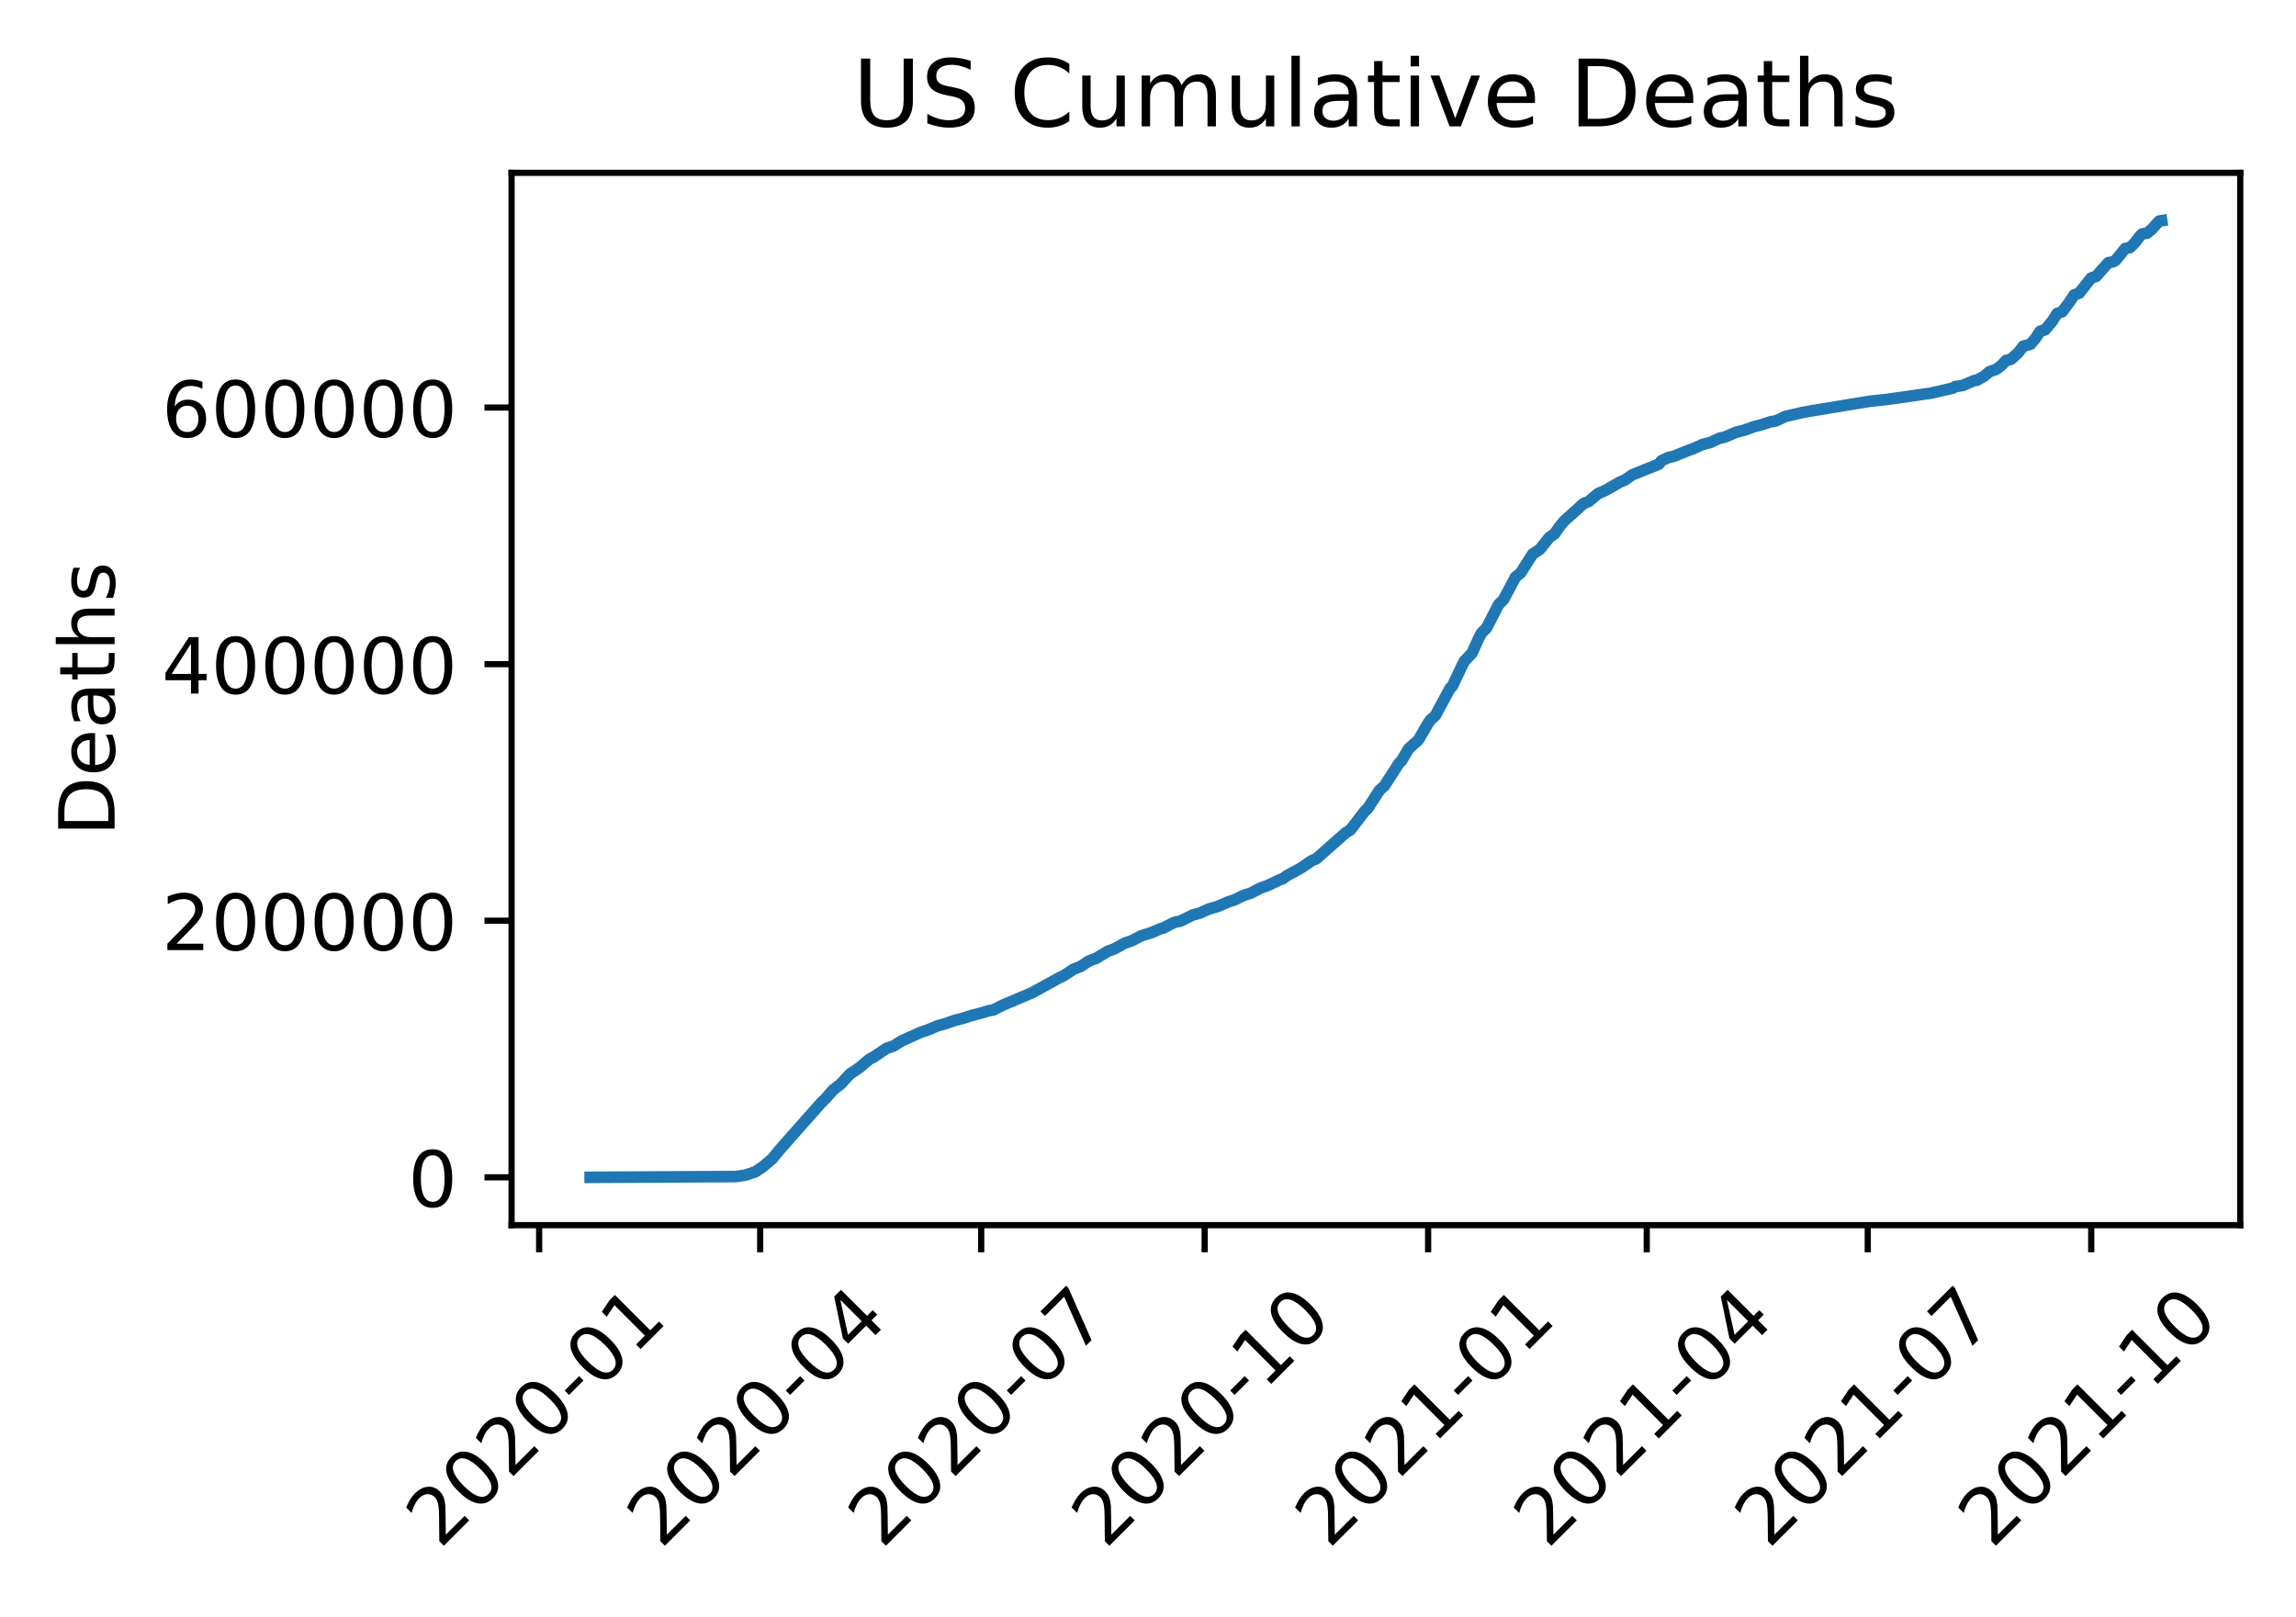
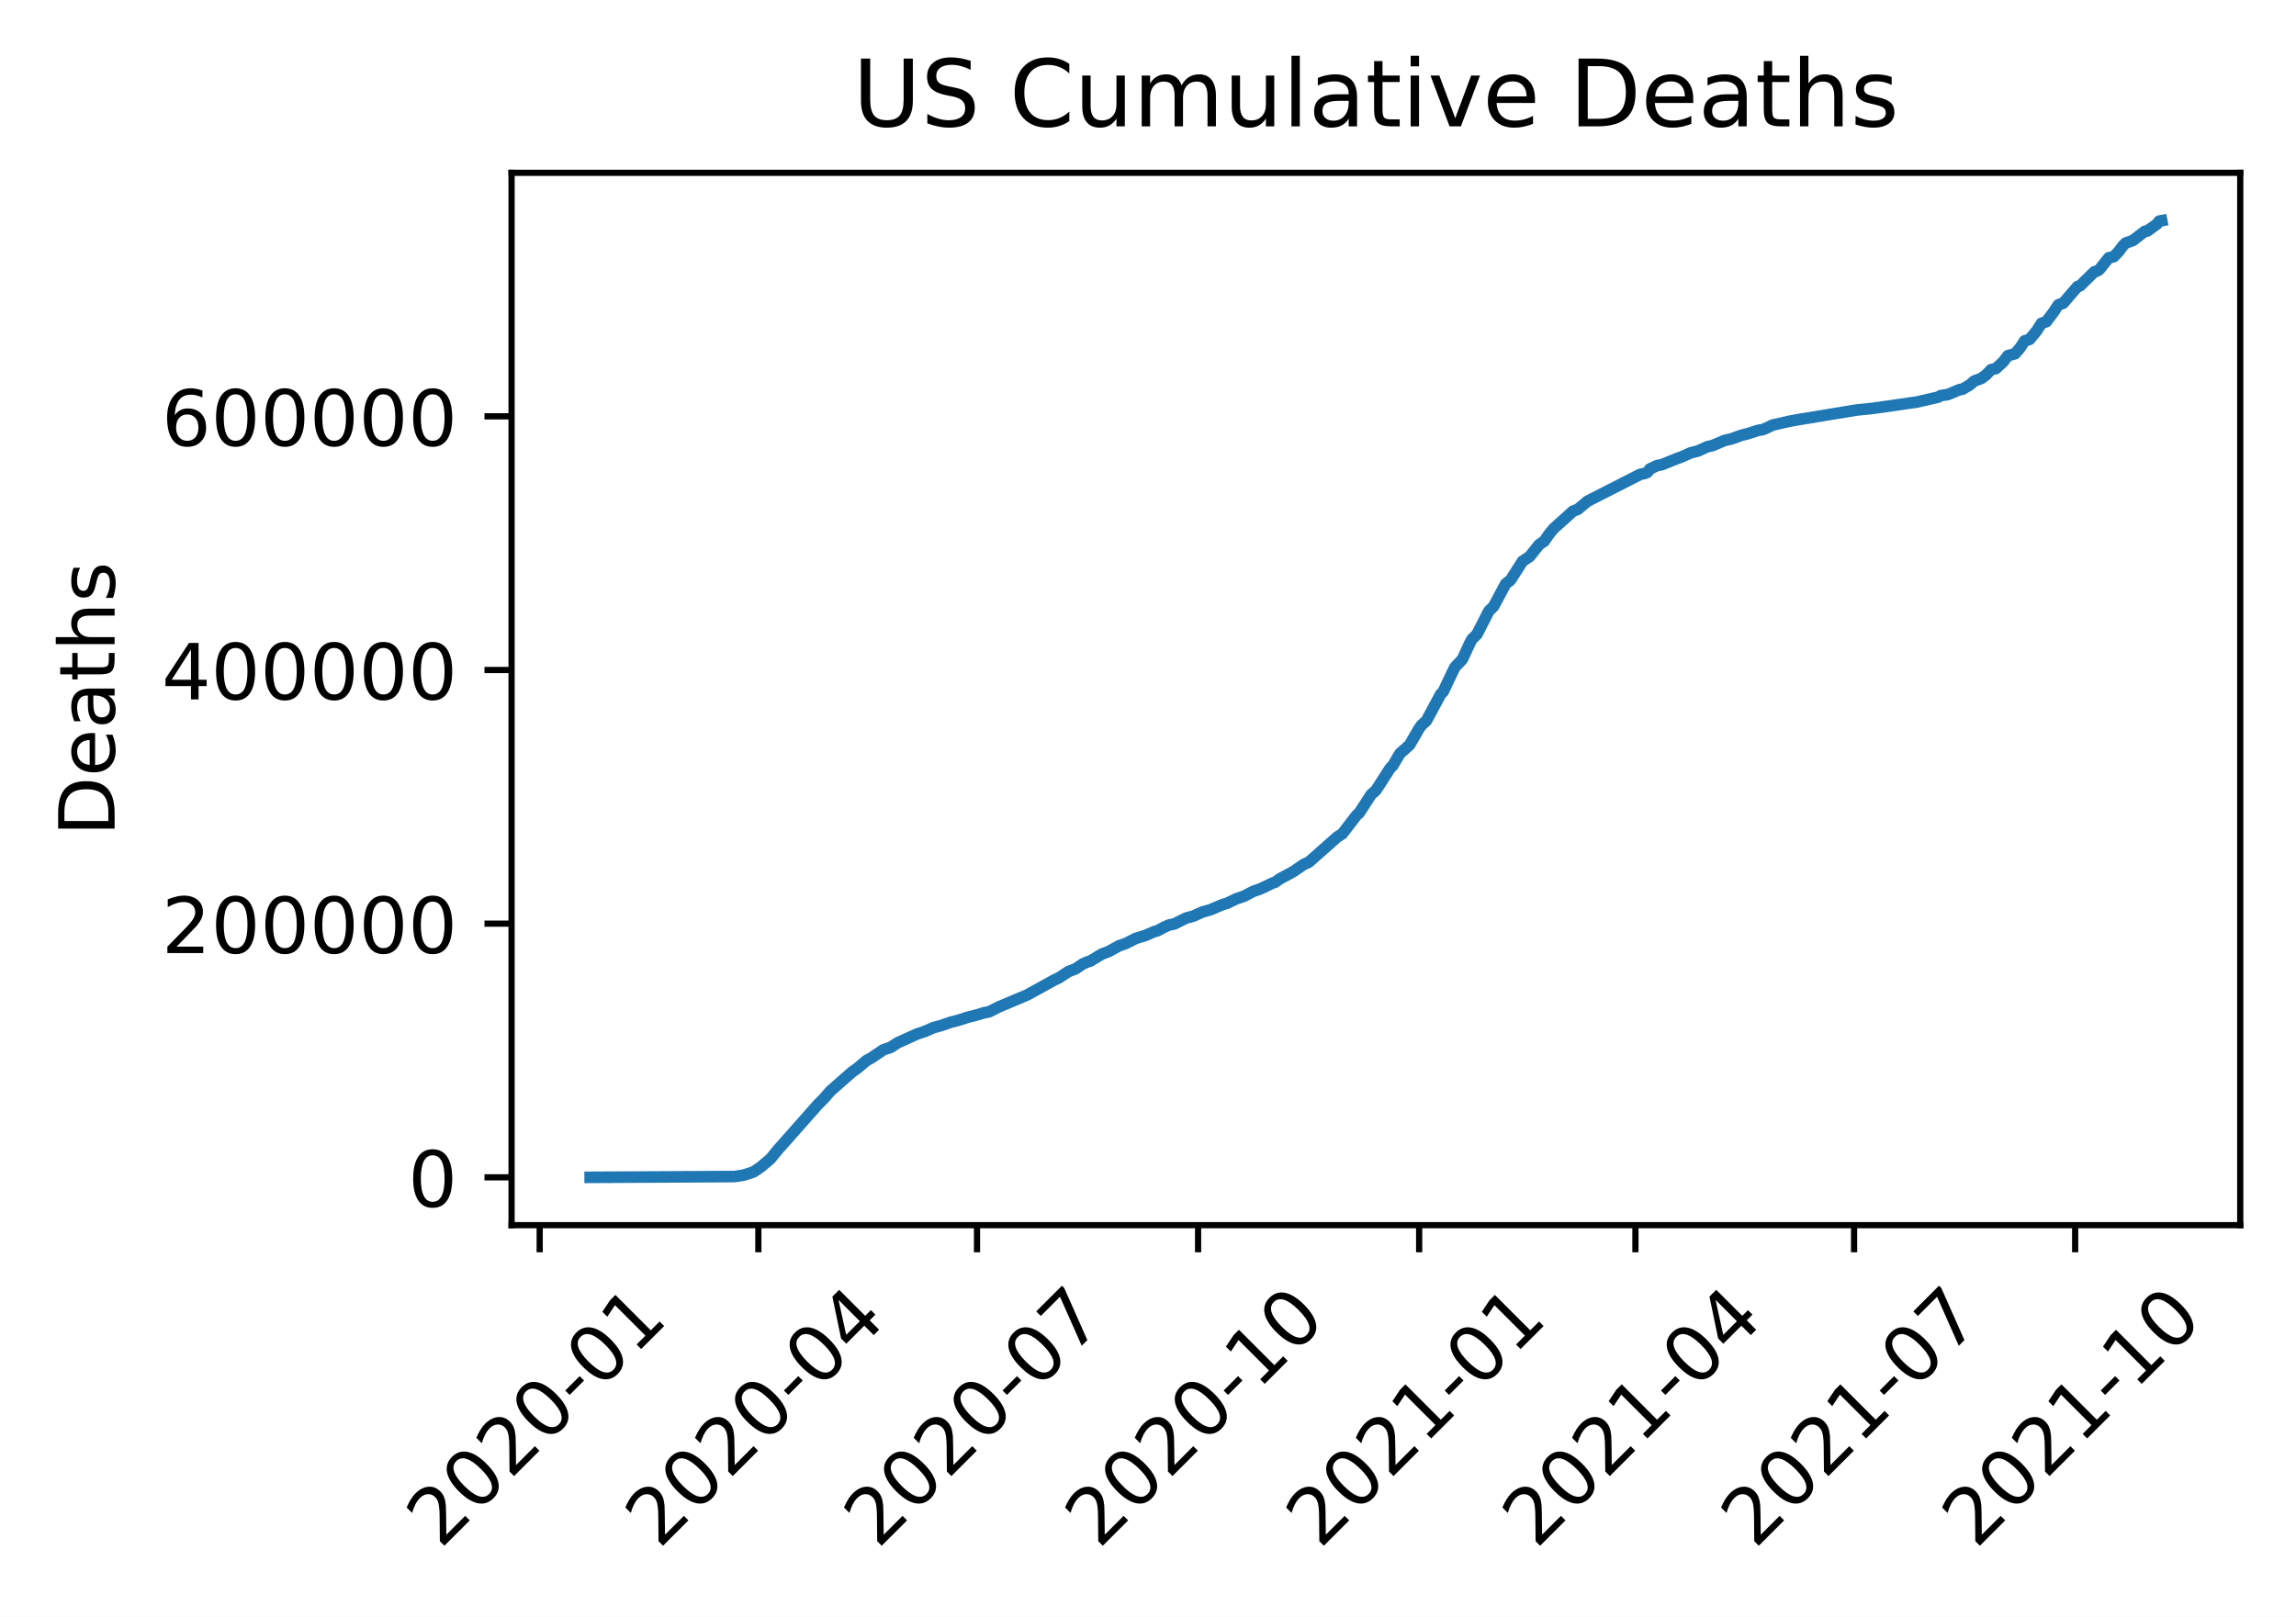
<svg xmlns="http://www.w3.org/2000/svg" xmlns:xlink="http://www.w3.org/1999/xlink" height="208.807pt" version="1.1" viewBox="0 0 296.453 208.807" width="296.453pt">
  <defs>
    <style type="text/css">
*{stroke-linecap:butt;stroke-linejoin:round;}
  </style>
  </defs>
  <g id="figure_1">
    <g id="patch_1">
      <path d="M 0 208.807  L 296.453 208.807  L 296.453 0  L 0 0  z " style="fill:#ffffff;" />
    </g>
    <g id="axes_1">
      <g id="patch_2">
        <path d="M 66.053 158.218  L 289.253 158.218  L 289.253 22.318  L 66.053 22.318  z " style="fill:#ffffff;" />
      </g>
      <g id="matplotlib.axis_1">
        <g id="xtick_1">
          <g id="line2d_1">
            <defs>
-               <path d="M 0 0  L 0 3.5  " id="m2a450b445e" style="stroke:#000000;stroke-width:0.8;" />
-             </defs>
-             <g>
-               <use style="stroke:#000000;stroke-width:0.8;" x="69.613" xlink:href="#m2a450b445e" y="158.218" />
+               <path d="M 0 0  L 0 3.5  " id="mefd4cf3158" style="stroke:#000000;stroke-width:0.8;" />
+             </defs>
+             <g>
+               <use style="stroke:#000000;stroke-width:0.8;" x="69.683" xlink:href="#mefd4cf3158" y="158.218" />
            </g>
          </g>
          <g id="text_1">
            <defs>
              <path d="M 19.188 8.297  L 53.609 8.297  L 53.609 0  L 7.328 0  L 7.328 8.297  Q 12.938 14.109 22.625 23.891  Q 32.328 33.688 34.812 36.531  Q 39.547 41.844 41.422 45.531  Q 43.312 49.219 43.312 52.781  Q 43.312 58.594 39.234 62.25  Q 35.156 65.922 28.609 65.922  Q 23.969 65.922 18.812 64.312  Q 13.672 62.703 7.812 59.422  L 7.812 69.391  Q 13.766 71.781 18.938 73  Q 24.125 74.219 28.422 74.219  Q 39.75 74.219 46.484 68.547  Q 53.219 62.891 53.219 53.422  Q 53.219 48.922 51.531 44.891  Q 49.859 40.875 45.406 35.406  Q 44.188 33.984 37.641 27.219  Q 31.109 20.453 19.188 8.297  z " id="DejaVuSans-50" />
              <path d="M 31.781 66.406  Q 24.172 66.406 20.328 58.906  Q 16.5 51.422 16.5 36.375  Q 16.5 21.391 20.328 13.891  Q 24.172 6.391 31.781 6.391  Q 39.453 6.391 43.281 13.891  Q 47.125 21.391 47.125 36.375  Q 47.125 51.422 43.281 58.906  Q 39.453 66.406 31.781 66.406  z M 31.781 74.219  Q 44.047 74.219 50.516 64.516  Q 56.984 54.828 56.984 36.375  Q 56.984 17.969 50.516 8.266  Q 44.047 -1.422 31.781 -1.422  Q 19.531 -1.422 13.062 8.266  Q 6.594 17.969 6.594 36.375  Q 6.594 54.828 13.062 64.516  Q 19.531 74.219 31.781 74.219  z " id="DejaVuSans-48" />
              <path d="M 4.891 31.391  L 31.203 31.391  L 31.203 23.391  L 4.891 23.391  z " id="DejaVuSans-45" />
              <path d="M 12.406 8.297  L 28.516 8.297  L 28.516 63.922  L 10.984 60.406  L 10.984 69.391  L 28.422 72.906  L 38.281 72.906  L 38.281 8.297  L 54.391 8.297  L 54.391 0  L 12.406 0  z " id="DejaVuSans-49" />
            </defs>
-             <g transform="translate(56.79138 200.1359)rotate(-45)scale(0.1 -0.1)">
+             <g transform="translate(56.86187 200.1359)rotate(-45)scale(0.1 -0.1)">
              <use xlink:href="#DejaVuSans-50" />
              <use x="63.623" xlink:href="#DejaVuSans-48" />
              <use x="127.246" xlink:href="#DejaVuSans-50" />
              <use x="190.869" xlink:href="#DejaVuSans-48" />
              <use x="254.492" xlink:href="#DejaVuSans-45" />
              <use x="290.576" xlink:href="#DejaVuSans-48" />
              <use x="354.199" xlink:href="#DejaVuSans-49" />
            </g>
          </g>
        </g>
        <g id="xtick_2">
          <g id="line2d_2">
            <g>
-               <use style="stroke:#000000;stroke-width:0.8;" x="98.152" xlink:href="#m2a450b445e" y="158.218" />
+               <use style="stroke:#000000;stroke-width:0.8;" x="97.917" xlink:href="#mefd4cf3158" y="158.218" />
            </g>
          </g>
          <g id="text_2">
            <defs>
              <path d="M 37.797 64.312  L 12.891 25.391  L 37.797 25.391  z M 35.203 72.906  L 47.609 72.906  L 47.609 25.391  L 58.016 25.391  L 58.016 17.188  L 47.609 17.188  L 47.609 0  L 37.797 0  L 37.797 17.188  L 4.891 17.188  L 4.891 26.703  z " id="DejaVuSans-52" />
            </defs>
-             <g transform="translate(85.33037 200.1359)rotate(-45)scale(0.1 -0.1)">
+             <g transform="translate(85.0954 200.1359)rotate(-45)scale(0.1 -0.1)">
              <use xlink:href="#DejaVuSans-50" />
              <use x="63.623" xlink:href="#DejaVuSans-48" />
              <use x="127.246" xlink:href="#DejaVuSans-50" />
              <use x="190.869" xlink:href="#DejaVuSans-48" />
              <use x="254.492" xlink:href="#DejaVuSans-45" />
              <use x="290.576" xlink:href="#DejaVuSans-48" />
              <use x="354.199" xlink:href="#DejaVuSans-52" />
            </g>
          </g>
        </g>
        <g id="xtick_3">
          <g id="line2d_3">
            <g>
-               <use style="stroke:#000000;stroke-width:0.8;" x="126.691" xlink:href="#m2a450b445e" y="158.218" />
+               <use style="stroke:#000000;stroke-width:0.8;" x="126.15" xlink:href="#mefd4cf3158" y="158.218" />
            </g>
          </g>
          <g id="text_3">
            <defs>
              <path d="M 8.203 72.906  L 55.078 72.906  L 55.078 68.703  L 28.609 0  L 18.312 0  L 43.219 64.594  L 8.203 64.594  z " id="DejaVuSans-55" />
            </defs>
-             <g transform="translate(113.8694 200.1359)rotate(-45)scale(0.1 -0.1)">
+             <g transform="translate(113.3289 200.1359)rotate(-45)scale(0.1 -0.1)">
              <use xlink:href="#DejaVuSans-50" />
              <use x="63.623" xlink:href="#DejaVuSans-48" />
              <use x="127.246" xlink:href="#DejaVuSans-50" />
              <use x="190.869" xlink:href="#DejaVuSans-48" />
              <use x="254.492" xlink:href="#DejaVuSans-45" />
              <use x="290.576" xlink:href="#DejaVuSans-48" />
              <use x="354.199" xlink:href="#DejaVuSans-55" />
            </g>
          </g>
        </g>
        <g id="xtick_4">
          <g id="line2d_4">
            <g>
-               <use style="stroke:#000000;stroke-width:0.8;" x="155.543" xlink:href="#m2a450b445e" y="158.218" />
+               <use style="stroke:#000000;stroke-width:0.8;" x="154.694" xlink:href="#mefd4cf3158" y="158.218" />
            </g>
          </g>
          <g id="text_4">
-             <g transform="translate(142.722 200.1359)rotate(-45)scale(0.1 -0.1)">
+             <g transform="translate(141.8727 200.1359)rotate(-45)scale(0.1 -0.1)">
              <use xlink:href="#DejaVuSans-50" />
              <use x="63.623" xlink:href="#DejaVuSans-48" />
              <use x="127.246" xlink:href="#DejaVuSans-50" />
              <use x="190.869" xlink:href="#DejaVuSans-48" />
              <use x="254.492" xlink:href="#DejaVuSans-45" />
              <use x="290.576" xlink:href="#DejaVuSans-49" />
              <use x="354.199" xlink:href="#DejaVuSans-48" />
            </g>
          </g>
        </g>
        <g id="xtick_5">
          <g id="line2d_5">
            <g>
-               <use style="stroke:#000000;stroke-width:0.8;" x="184.396" xlink:href="#m2a450b445e" y="158.218" />
+               <use style="stroke:#000000;stroke-width:0.8;" x="183.238" xlink:href="#mefd4cf3158" y="158.218" />
            </g>
          </g>
          <g id="text_5">
-             <g transform="translate(171.5746 200.1359)rotate(-45)scale(0.1 -0.1)">
+             <g transform="translate(170.4165 200.1359)rotate(-45)scale(0.1 -0.1)">
              <use xlink:href="#DejaVuSans-50" />
              <use x="63.623" xlink:href="#DejaVuSans-48" />
              <use x="127.246" xlink:href="#DejaVuSans-50" />
              <use x="190.869" xlink:href="#DejaVuSans-49" />
              <use x="254.492" xlink:href="#DejaVuSans-45" />
              <use x="290.576" xlink:href="#DejaVuSans-48" />
              <use x="354.199" xlink:href="#DejaVuSans-49" />
            </g>
          </g>
        </g>
        <g id="xtick_6">
          <g id="line2d_6">
            <g>
-               <use style="stroke:#000000;stroke-width:0.8;" x="212.621" xlink:href="#m2a450b445e" y="158.218" />
+               <use style="stroke:#000000;stroke-width:0.8;" x="211.161" xlink:href="#mefd4cf3158" y="158.218" />
            </g>
          </g>
          <g id="text_6">
-             <g transform="translate(199.7999 200.1359)rotate(-45)scale(0.1 -0.1)">
+             <g transform="translate(198.3398 200.1359)rotate(-45)scale(0.1 -0.1)">
              <use xlink:href="#DejaVuSans-50" />
              <use x="63.623" xlink:href="#DejaVuSans-48" />
              <use x="127.246" xlink:href="#DejaVuSans-50" />
              <use x="190.869" xlink:href="#DejaVuSans-49" />
              <use x="254.492" xlink:href="#DejaVuSans-45" />
              <use x="290.576" xlink:href="#DejaVuSans-48" />
              <use x="354.199" xlink:href="#DejaVuSans-52" />
            </g>
          </g>
        </g>
        <g id="xtick_7">
          <g id="line2d_7">
            <g>
-               <use style="stroke:#000000;stroke-width:0.8;" x="241.16" xlink:href="#m2a450b445e" y="158.218" />
+               <use style="stroke:#000000;stroke-width:0.8;" x="239.395" xlink:href="#mefd4cf3158" y="158.218" />
            </g>
          </g>
          <g id="text_7">
-             <g transform="translate(228.3389 200.1359)rotate(-45)scale(0.1 -0.1)">
+             <g transform="translate(226.5733 200.1359)rotate(-45)scale(0.1 -0.1)">
              <use xlink:href="#DejaVuSans-50" />
              <use x="63.623" xlink:href="#DejaVuSans-48" />
              <use x="127.246" xlink:href="#DejaVuSans-50" />
              <use x="190.869" xlink:href="#DejaVuSans-49" />
              <use x="254.492" xlink:href="#DejaVuSans-45" />
              <use x="290.576" xlink:href="#DejaVuSans-48" />
              <use x="354.199" xlink:href="#DejaVuSans-55" />
            </g>
          </g>
        </g>
        <g id="xtick_8">
          <g id="line2d_8">
            <g>
-               <use style="stroke:#000000;stroke-width:0.8;" x="270.013" xlink:href="#m2a450b445e" y="158.218" />
+               <use style="stroke:#000000;stroke-width:0.8;" x="267.938" xlink:href="#mefd4cf3158" y="158.218" />
            </g>
          </g>
          <g id="text_8">
-             <g transform="translate(257.1915 200.1359)rotate(-45)scale(0.1 -0.1)">
+             <g transform="translate(255.1171 200.1359)rotate(-45)scale(0.1 -0.1)">
              <use xlink:href="#DejaVuSans-50" />
              <use x="63.623" xlink:href="#DejaVuSans-48" />
              <use x="127.246" xlink:href="#DejaVuSans-50" />
              <use x="190.869" xlink:href="#DejaVuSans-49" />
              <use x="254.492" xlink:href="#DejaVuSans-45" />
              <use x="290.576" xlink:href="#DejaVuSans-49" />
              <use x="354.199" xlink:href="#DejaVuSans-48" />
            </g>
          </g>
        </g>
      </g>
      <g id="matplotlib.axis_2">
        <g id="ytick_1">
          <g id="line2d_9">
            <defs>
-               <path d="M 0 0  L -3.5 0  " id="m8a3c05093d" style="stroke:#000000;stroke-width:0.8;" />
-             </defs>
-             <g>
-               <use style="stroke:#000000;stroke-width:0.8;" x="66.053" xlink:href="#m8a3c05093d" y="152.041" />
+               <path d="M 0 0  L -3.5 0  " id="m2ec1b84212" style="stroke:#000000;stroke-width:0.8;" />
+             </defs>
+             <g>
+               <use style="stroke:#000000;stroke-width:0.8;" x="66.053" xlink:href="#m2ec1b84212" y="152.041" />
            </g>
          </g>
          <g id="text_9">
            <g transform="translate(52.69062 155.8402)scale(0.1 -0.1)">
              <use xlink:href="#DejaVuSans-48" />
            </g>
          </g>
        </g>
        <g id="ytick_2">
          <g id="line2d_10">
            <g>
-               <use style="stroke:#000000;stroke-width:0.8;" x="66.053" xlink:href="#m8a3c05093d" y="118.904" />
+               <use style="stroke:#000000;stroke-width:0.8;" x="66.053" xlink:href="#m2ec1b84212" y="119.282" />
            </g>
          </g>
          <g id="text_10">
-             <g transform="translate(20.87813 122.7033)scale(0.1 -0.1)">
+             <g transform="translate(20.87813 123.0816)scale(0.1 -0.1)">
              <use xlink:href="#DejaVuSans-50" />
              <use x="63.623" xlink:href="#DejaVuSans-48" />
              <use x="127.246" xlink:href="#DejaVuSans-48" />
              <use x="190.869" xlink:href="#DejaVuSans-48" />
              <use x="254.492" xlink:href="#DejaVuSans-48" />
              <use x="318.115" xlink:href="#DejaVuSans-48" />
            </g>
          </g>
        </g>
        <g id="ytick_3">
          <g id="line2d_11">
            <g>
-               <use style="stroke:#000000;stroke-width:0.8;" x="66.053" xlink:href="#m8a3c05093d" y="85.767" />
+               <use style="stroke:#000000;stroke-width:0.8;" x="66.053" xlink:href="#m2ec1b84212" y="86.524" />
            </g>
          </g>
          <g id="text_11">
-             <g transform="translate(20.87813 89.56644)scale(0.1 -0.1)">
+             <g transform="translate(20.87813 90.32295)scale(0.1 -0.1)">
              <use xlink:href="#DejaVuSans-52" />
              <use x="63.623" xlink:href="#DejaVuSans-48" />
              <use x="127.246" xlink:href="#DejaVuSans-48" />
              <use x="190.869" xlink:href="#DejaVuSans-48" />
              <use x="254.492" xlink:href="#DejaVuSans-48" />
              <use x="318.115" xlink:href="#DejaVuSans-48" />
            </g>
          </g>
        </g>
        <g id="ytick_4">
          <g id="line2d_12">
            <g>
-               <use style="stroke:#000000;stroke-width:0.8;" x="66.053" xlink:href="#m8a3c05093d" y="52.63" />
+               <use style="stroke:#000000;stroke-width:0.8;" x="66.053" xlink:href="#m2ec1b84212" y="53.765" />
            </g>
          </g>
          <g id="text_12">
            <defs>
              <path d="M 33.016 40.375  Q 26.375 40.375 22.484 35.828  Q 18.609 31.297 18.609 23.391  Q 18.609 15.531 22.484 10.953  Q 26.375 6.391 33.016 6.391  Q 39.656 6.391 43.531 10.953  Q 47.406 15.531 47.406 23.391  Q 47.406 31.297 43.531 35.828  Q 39.656 40.375 33.016 40.375  z M 52.594 71.297  L 52.594 62.312  Q 48.875 64.062 45.094 64.984  Q 41.312 65.922 37.594 65.922  Q 27.828 65.922 22.672 59.328  Q 17.531 52.734 16.797 39.406  Q 19.672 43.656 24.016 45.922  Q 28.375 48.188 33.594 48.188  Q 44.578 48.188 50.953 41.516  Q 57.328 34.859 57.328 23.391  Q 57.328 12.156 50.688 5.359  Q 44.047 -1.422 33.016 -1.422  Q 20.359 -1.422 13.672 8.266  Q 6.984 17.969 6.984 36.375  Q 6.984 53.656 15.188 63.938  Q 23.391 74.219 37.203 74.219  Q 40.922 74.219 44.703 73.484  Q 48.484 72.75 52.594 71.297  z " id="DejaVuSans-54" />
            </defs>
-             <g transform="translate(20.87813 56.42954)scale(0.1 -0.1)">
+             <g transform="translate(20.87813 57.56431)scale(0.1 -0.1)">
              <use xlink:href="#DejaVuSans-54" />
              <use x="63.623" xlink:href="#DejaVuSans-48" />
              <use x="127.246" xlink:href="#DejaVuSans-48" />
              <use x="190.869" xlink:href="#DejaVuSans-48" />
              <use x="254.492" xlink:href="#DejaVuSans-48" />
              <use x="318.115" xlink:href="#DejaVuSans-48" />
            </g>
          </g>
        </g>
        <g id="text_13">
          <defs>
            <path d="M 19.672 64.797  L 19.672 8.109  L 31.594 8.109  Q 46.688 8.109 53.688 14.938  Q 60.688 21.781 60.688 36.531  Q 60.688 51.172 53.688 57.984  Q 46.688 64.797 31.594 64.797  z M 9.812 72.906  L 30.078 72.906  Q 51.266 72.906 61.172 64.094  Q 71.094 55.281 71.094 36.531  Q 71.094 17.672 61.125 8.828  Q 51.172 0 30.078 0  L 9.812 0  z " id="DejaVuSans-68" />
            <path d="M 56.203 29.594  L 56.203 25.203  L 14.891 25.203  Q 15.484 15.922 20.484 11.062  Q 25.484 6.203 34.422 6.203  Q 39.594 6.203 44.453 7.469  Q 49.312 8.734 54.109 11.281  L 54.109 2.781  Q 49.266 0.734 44.188 -0.344  Q 39.109 -1.422 33.891 -1.422  Q 20.797 -1.422 13.156 6.188  Q 5.516 13.812 5.516 26.812  Q 5.516 40.234 12.766 48.109  Q 20.016 56 32.328 56  Q 43.359 56 49.781 48.891  Q 56.203 41.797 56.203 29.594  z M 47.219 32.234  Q 47.125 39.594 43.094 43.984  Q 39.062 48.391 32.422 48.391  Q 24.906 48.391 20.391 44.141  Q 15.875 39.891 15.188 32.172  z " id="DejaVuSans-101" />
            <path d="M 34.281 27.484  Q 23.391 27.484 19.188 25  Q 14.984 22.516 14.984 16.5  Q 14.984 11.719 18.141 8.906  Q 21.297 6.109 26.703 6.109  Q 34.188 6.109 38.703 11.406  Q 43.219 16.703 43.219 25.484  L 43.219 27.484  z M 52.203 31.203  L 52.203 0  L 43.219 0  L 43.219 8.297  Q 40.141 3.328 35.547 0.953  Q 30.953 -1.422 24.312 -1.422  Q 15.922 -1.422 10.953 3.297  Q 6 8.016 6 15.922  Q 6 25.141 12.172 29.828  Q 18.359 34.516 30.609 34.516  L 43.219 34.516  L 43.219 35.406  Q 43.219 41.609 39.141 45  Q 35.062 48.391 27.688 48.391  Q 23 48.391 18.547 47.266  Q 14.109 46.141 10.016 43.891  L 10.016 52.203  Q 14.938 54.109 19.578 55.047  Q 24.219 56 28.609 56  Q 40.484 56 46.344 49.844  Q 52.203 43.703 52.203 31.203  z " id="DejaVuSans-97" />
            <path d="M 18.312 70.219  L 18.312 54.688  L 36.812 54.688  L 36.812 47.703  L 18.312 47.703  L 18.312 18.016  Q 18.312 11.328 20.141 9.422  Q 21.969 7.516 27.594 7.516  L 36.812 7.516  L 36.812 0  L 27.594 0  Q 17.188 0 13.234 3.875  Q 9.281 7.766 9.281 18.016  L 9.281 47.703  L 2.688 47.703  L 2.688 54.688  L 9.281 54.688  L 9.281 70.219  z " id="DejaVuSans-116" />
            <path d="M 54.891 33.016  L 54.891 0  L 45.906 0  L 45.906 32.719  Q 45.906 40.484 42.875 44.328  Q 39.844 48.188 33.797 48.188  Q 26.516 48.188 22.312 43.547  Q 18.109 38.922 18.109 30.906  L 18.109 0  L 9.078 0  L 9.078 75.984  L 18.109 75.984  L 18.109 46.188  Q 21.344 51.125 25.703 53.562  Q 30.078 56 35.797 56  Q 45.219 56 50.047 50.172  Q 54.891 44.344 54.891 33.016  z " id="DejaVuSans-104" />
            <path d="M 44.281 53.078  L 44.281 44.578  Q 40.484 46.531 36.375 47.5  Q 32.281 48.484 27.875 48.484  Q 21.188 48.484 17.844 46.438  Q 14.5 44.391 14.5 40.281  Q 14.5 37.156 16.891 35.375  Q 19.281 33.594 26.516 31.984  L 29.594 31.297  Q 39.156 29.25 43.188 25.516  Q 47.219 21.781 47.219 15.094  Q 47.219 7.469 41.188 3.016  Q 35.156 -1.422 24.609 -1.422  Q 20.219 -1.422 15.453 -0.562  Q 10.688 0.297 5.422 2  L 5.422 11.281  Q 10.406 8.688 15.234 7.391  Q 20.062 6.109 24.812 6.109  Q 31.156 6.109 34.562 8.281  Q 37.984 10.453 37.984 14.406  Q 37.984 18.062 35.516 20.016  Q 33.062 21.969 24.703 23.781  L 21.578 24.516  Q 13.234 26.266 9.516 29.906  Q 5.812 33.547 5.812 39.891  Q 5.812 47.609 11.281 51.797  Q 16.75 56 26.812 56  Q 31.781 56 36.172 55.266  Q 40.578 54.547 44.281 53.078  z " id="DejaVuSans-115" />
          </defs>
          <g transform="translate(14.79844 107.9923)rotate(-90)scale(0.1 -0.1)">
            <use xlink:href="#DejaVuSans-68" />
            <use x="77.002" xlink:href="#DejaVuSans-101" />
            <use x="138.525" xlink:href="#DejaVuSans-97" />
            <use x="199.805" xlink:href="#DejaVuSans-116" />
            <use x="239.014" xlink:href="#DejaVuSans-104" />
            <use x="302.393" xlink:href="#DejaVuSans-115" />
          </g>
        </g>
      </g>
      <g id="line2d_13">
-         <path clip-path="url(#p2ef1a9fc61)" d="M 76.199 152.041  L 95.015 151.941  L 96.27 151.746  L 97.524 151.332  L 98.465 150.691  L 99.72 149.635  L 100.661 148.485  L 105.992 142.456  L 106.619 141.84  L 107.56 140.764  L 108.187 140.276  L 108.501 140.051  L 109.755 138.688  L 110.383 138.279  L 111.01 137.845  L 112.264 136.788  L 112.892 136.448  L 114.46 135.386  L 115.4 135.072  L 116.341 134.461  L 118.85 133.326  L 119.791 133.014  L 121.046 132.477  L 121.986 132.223  L 123.241 131.785  L 124.182 131.547  L 125.436 131.146  L 126.691 130.823  L 127.631 130.538  L 128.259 130.423  L 129.513 129.789  L 133.277 128.197  L 136.726 126.293  L 137.354 125.992  L 138.608 125.169  L 139.549 124.807  L 140.49 124.167  L 141.117 123.894  L 141.431 123.816  L 142.999 122.872  L 143.939 122.512  L 145.194 121.814  L 146.135 121.482  L 147.389 120.838  L 148.644 120.452  L 149.898 119.917  L 150.212 119.847  L 151.153 119.346  L 151.78 119.069  L 152.407 118.956  L 153.975 118.176  L 154.916 117.919  L 156.17 117.359  L 157.111 117.102  L 158.679 116.439  L 159.307 116.245  L 160.561 115.647  L 161.502 115.334  L 162.756 114.68  L 163.697 114.351  L 165.265 113.599  L 165.579 113.507  L 166.206 113.057  L 167.461 112.384  L 168.088 112.024  L 169.342 111.159  L 169.97 110.894  L 173.733 107.561  L 174.36 107.169  L 176.242 104.724  L 176.555 104.466  L 177.496 103.016  L 178.124 102.036  L 178.751 101.488  L 180.632 98.567  L 180.946 98.269  L 181.887 96.678  L 183.141 95.563  L 184.396 93.397  L 184.709 92.967  L 185.337 92.401  L 187.218 88.904  L 187.532 88.6  L 188.786 85.947  L 189.1 85.354  L 190.041 84.367  L 190.982 82.32  L 191.295 81.731  L 191.923 81.13  L 193.491 78.072  L 194.118 77.453  L 195.686 74.513  L 196.313 74.028  L 197.881 71.568  L 198.822 70.94  L 200.077 69.363  L 200.704 68.961  L 201.331 68.043  L 201.958 67.283  L 203.526 65.881  L 204.467 65.019  L 205.094 64.784  L 206.349 63.73  L 206.976 63.477  L 207.603 63.152  L 209.171 62.245  L 209.799 62  L 210.74 61.327  L 214.189 59.942  L 214.503 59.512  L 215.444 59.068  L 216.071 58.946  L 217.953 58.181  L 218.58 57.958  L 219.834 57.401  L 220.775 57.162  L 222.03 56.592  L 222.657 56.46  L 224.225 55.796  L 225.166 55.574  L 226.42 55.119  L 227.361 54.88  L 228.616 54.468  L 229.243 54.364  L 229.87 54.095  L 230.497 53.781  L 232.693 53.279  L 233.633 53.105  L 241.474 51.808  L 243.356 51.621  L 243.983 51.531  L 245.237 51.359  L 248.373 50.905  L 249.314 50.772  L 252.137 50.122  L 252.45 49.93  L 253.391 49.787  L 254.959 49.129  L 255.273 49.1  L 256.214 48.561  L 256.841 48.021  L 257.782 47.675  L 258.409 47.192  L 259.036 46.539  L 259.664 46.392  L 260.604 45.524  L 261.232 44.709  L 262.172 44.448  L 262.8 43.718  L 263.427 42.772  L 264.054 42.593  L 264.995 41.453  L 265.622 40.476  L 266.249 40.272  L 267.19 39.026  L 267.818 38.078  L 268.445 37.871  L 270.013 35.89  L 270.64 35.698  L 272.208 33.929  L 272.835 33.812  L 273.149 33.625  L 274.403 32.092  L 275.031 31.965  L 275.658 31.335  L 276.285 30.503  L 276.599 30.201  L 277.226 30.107  L 277.853 29.585  L 278.48 28.878  L 278.794 28.544  L 279.108 28.495  L 279.108 28.495  " style="fill:none;stroke:#1f77b4;stroke-linecap:square;stroke-width:1.5;" />
+         <path clip-path="url(#pe1af6a3b30)" d="M 76.199 152.041  L 94.814 151.942  L 96.055 151.749  L 97.296 151.34  L 98.227 150.707  L 99.468 149.662  L 100.399 148.526  L 105.673 142.566  L 106.294 141.956  L 107.224 140.893  L 110.017 138.437  L 110.637 138.007  L 111.878 136.962  L 112.499 136.626  L 114.05 135.576  L 114.981 135.266  L 115.912 134.662  L 118.394 133.539  L 119.325 133.231  L 120.566 132.701  L 121.496 132.449  L 122.737 132.016  L 123.668 131.781  L 124.909 131.384  L 126.15 131.065  L 127.081 130.784  L 127.701 130.67  L 128.943 130.043  L 132.666 128.469  L 136.078 126.587  L 136.699 126.29  L 137.94 125.476  L 138.871 125.118  L 139.802 124.486  L 140.422 124.215  L 140.732 124.138  L 142.284 123.205  L 143.214 122.849  L 144.455 122.159  L 145.386 121.83  L 146.627 121.194  L 147.868 120.812  L 149.109 120.283  L 149.42 120.214  L 150.35 119.719  L 150.971 119.445  L 151.591 119.333  L 153.143 118.563  L 154.073 118.308  L 155.315 117.755  L 156.245 117.501  L 157.797 116.846  L 158.417 116.653  L 159.658 116.063  L 160.589 115.753  L 161.83 115.107  L 162.761 114.781  L 164.312 114.038  L 164.622 113.947  L 165.243 113.502  L 166.484 112.837  L 167.104 112.481  L 168.345 111.626  L 168.966 111.363  L 172.689 108.068  L 173.31 107.681  L 175.171 105.264  L 175.481 105.009  L 176.412 103.576  L 177.033 102.607  L 177.653 102.065  L 179.515 99.177  L 179.825 98.883  L 180.756 97.31  L 181.997 96.208  L 183.238 94.067  L 183.548 93.641  L 184.169 93.081  L 186.03 89.625  L 186.34 89.324  L 187.581 86.701  L 187.892 86.116  L 188.822 85.14  L 189.753 83.116  L 190.063 82.534  L 190.684 81.939  L 192.235 78.916  L 192.856 78.304  L 194.407 75.398  L 195.028 74.918  L 196.579 72.487  L 197.51 71.866  L 198.751 70.306  L 199.371 69.909  L 199.992 69.001  L 200.612 68.25  L 202.164 66.864  L 203.094 66.012  L 203.715 65.78  L 204.956 64.738  L 211.782 61.259  L 212.402 61.134  L 212.712 60.993  L 213.023 60.568  L 213.953 60.129  L 214.574 60.009  L 216.435 59.252  L 217.056 59.031  L 218.297 58.481  L 219.228 58.245  L 220.469 57.681  L 221.089 57.551  L 222.641 56.894  L 223.571 56.675  L 224.812 56.225  L 225.743 55.989  L 226.984 55.582  L 227.605 55.479  L 228.225 55.213  L 228.846 54.902  L 231.018 54.406  L 231.948 54.234  L 239.705 52.951  L 241.566 52.767  L 242.187 52.678  L 243.428 52.508  L 246.531 52.059  L 247.461 51.928  L 250.254 51.284  L 250.564 51.095  L 251.495 50.953  L 253.046 50.304  L 253.356 50.275  L 254.287 49.742  L 254.908 49.208  L 255.838 48.865  L 256.459 48.388  L 257.079 47.743  L 257.7 47.597  L 258.631 46.739  L 259.251 45.933  L 260.182 45.675  L 260.802 44.953  L 261.423 44.017  L 262.043 43.839  L 262.974 42.712  L 263.595 41.745  L 264.215 41.542  L 265.146 40.306  L 265.767 39.365  L 266.387 39.159  L 268.249 37.001  L 268.559 36.923  L 270.42 35.094  L 270.731 35.025  L 271.041 34.835  L 272.282 33.293  L 272.902 33.157  L 273.523 32.526  L 274.144 31.695  L 274.454 31.392  L 275.385 31.062  L 276.936 29.867  L 277.246 29.84  L 278.487 28.941  L 278.797 28.553  L 279.108 28.495  L 279.108 28.495  " style="fill:none;stroke:#1f77b4;stroke-linecap:square;stroke-width:1.5;" />
      </g>
      <g id="patch_3">
        <path d="M 66.053 158.218  L 66.053 22.318  " style="fill:none;stroke:#000000;stroke-linecap:square;stroke-linejoin:miter;stroke-width:0.8;" />
      </g>
      <g id="patch_4">
        <path d="M 289.253 158.218  L 289.253 22.318  " style="fill:none;stroke:#000000;stroke-linecap:square;stroke-linejoin:miter;stroke-width:0.8;" />
      </g>
      <g id="patch_5">
        <path d="M 66.053 158.218  L 289.253 158.218  " style="fill:none;stroke:#000000;stroke-linecap:square;stroke-linejoin:miter;stroke-width:0.8;" />
      </g>
      <g id="patch_6">
        <path d="M 66.053 22.318  L 289.253 22.318  " style="fill:none;stroke:#000000;stroke-linecap:square;stroke-linejoin:miter;stroke-width:0.8;" />
      </g>
      <g id="text_14">
        <defs>
          <path d="M 8.688 72.906  L 18.609 72.906  L 18.609 28.609  Q 18.609 16.891 22.844 11.734  Q 27.094 6.594 36.625 6.594  Q 46.094 6.594 50.344 11.734  Q 54.594 16.891 54.594 28.609  L 54.594 72.906  L 64.5 72.906  L 64.5 27.391  Q 64.5 13.141 57.438 5.859  Q 50.391 -1.422 36.625 -1.422  Q 22.797 -1.422 15.734 5.859  Q 8.688 13.141 8.688 27.391  z " id="DejaVuSans-85" />
          <path d="M 53.516 70.516  L 53.516 60.891  Q 47.906 63.578 42.922 64.891  Q 37.938 66.219 33.297 66.219  Q 25.25 66.219 20.875 63.094  Q 16.5 59.969 16.5 54.203  Q 16.5 49.359 19.406 46.891  Q 22.312 44.438 30.422 42.922  L 36.375 41.703  Q 47.406 39.594 52.656 34.297  Q 57.906 29 57.906 20.125  Q 57.906 9.516 50.797 4.047  Q 43.703 -1.422 29.984 -1.422  Q 24.812 -1.422 18.969 -0.25  Q 13.141 0.922 6.891 3.219  L 6.891 13.375  Q 12.891 10.016 18.656 8.297  Q 24.422 6.594 29.984 6.594  Q 38.422 6.594 43.016 9.906  Q 47.609 13.234 47.609 19.391  Q 47.609 24.75 44.312 27.781  Q 41.016 30.812 33.5 32.328  L 27.484 33.5  Q 16.453 35.688 11.516 40.375  Q 6.594 45.062 6.594 53.422  Q 6.594 63.094 13.406 68.656  Q 20.219 74.219 32.172 74.219  Q 37.312 74.219 42.625 73.281  Q 47.953 72.359 53.516 70.516  z " id="DejaVuSans-83" />
          <path id="DejaVuSans-32" />
          <path d="M 64.406 67.281  L 64.406 56.891  Q 59.422 61.531 53.781 63.812  Q 48.141 66.109 41.797 66.109  Q 29.297 66.109 22.656 58.469  Q 16.016 50.828 16.016 36.375  Q 16.016 21.969 22.656 14.328  Q 29.297 6.688 41.797 6.688  Q 48.141 6.688 53.781 8.984  Q 59.422 11.281 64.406 15.922  L 64.406 5.609  Q 59.234 2.094 53.438 0.328  Q 47.656 -1.422 41.219 -1.422  Q 24.656 -1.422 15.125 8.703  Q 5.609 18.844 5.609 36.375  Q 5.609 53.953 15.125 64.078  Q 24.656 74.219 41.219 74.219  Q 47.75 74.219 53.531 72.484  Q 59.328 70.75 64.406 67.281  z " id="DejaVuSans-67" />
          <path d="M 8.5 21.578  L 8.5 54.688  L 17.484 54.688  L 17.484 21.922  Q 17.484 14.156 20.5 10.266  Q 23.531 6.391 29.594 6.391  Q 36.859 6.391 41.078 11.031  Q 45.312 15.672 45.312 23.688  L 45.312 54.688  L 54.297 54.688  L 54.297 0  L 45.312 0  L 45.312 8.406  Q 42.047 3.422 37.719 1  Q 33.406 -1.422 27.688 -1.422  Q 18.266 -1.422 13.375 4.438  Q 8.5 10.297 8.5 21.578  z M 31.109 56  z " id="DejaVuSans-117" />
          <path d="M 52 44.188  Q 55.375 50.25 60.062 53.125  Q 64.75 56 71.094 56  Q 79.641 56 84.281 50.016  Q 88.922 44.047 88.922 33.016  L 88.922 0  L 79.891 0  L 79.891 32.719  Q 79.891 40.578 77.094 44.375  Q 74.312 48.188 68.609 48.188  Q 61.625 48.188 57.562 43.547  Q 53.516 38.922 53.516 30.906  L 53.516 0  L 44.484 0  L 44.484 32.719  Q 44.484 40.625 41.703 44.406  Q 38.922 48.188 33.109 48.188  Q 26.219 48.188 22.156 43.531  Q 18.109 38.875 18.109 30.906  L 18.109 0  L 9.078 0  L 9.078 54.688  L 18.109 54.688  L 18.109 46.188  Q 21.188 51.219 25.484 53.609  Q 29.781 56 35.688 56  Q 41.656 56 45.828 52.969  Q 50 49.953 52 44.188  z " id="DejaVuSans-109" />
          <path d="M 9.422 75.984  L 18.406 75.984  L 18.406 0  L 9.422 0  z " id="DejaVuSans-108" />
          <path d="M 9.422 54.688  L 18.406 54.688  L 18.406 0  L 9.422 0  z M 9.422 75.984  L 18.406 75.984  L 18.406 64.594  L 9.422 64.594  z " id="DejaVuSans-105" />
          <path d="M 2.984 54.688  L 12.5 54.688  L 29.594 8.797  L 46.688 54.688  L 56.203 54.688  L 35.688 0  L 23.484 0  z " id="DejaVuSans-118" />
        </defs>
        <g transform="translate(110.125 16.31812)scale(0.12 -0.12)">
          <use xlink:href="#DejaVuSans-85" />
          <use x="73.193" xlink:href="#DejaVuSans-83" />
          <use x="136.67" xlink:href="#DejaVuSans-32" />
          <use x="168.457" xlink:href="#DejaVuSans-67" />
          <use x="238.281" xlink:href="#DejaVuSans-117" />
          <use x="301.66" xlink:href="#DejaVuSans-109" />
          <use x="399.072" xlink:href="#DejaVuSans-117" />
          <use x="462.451" xlink:href="#DejaVuSans-108" />
          <use x="490.234" xlink:href="#DejaVuSans-97" />
          <use x="551.514" xlink:href="#DejaVuSans-116" />
          <use x="590.723" xlink:href="#DejaVuSans-105" />
          <use x="618.506" xlink:href="#DejaVuSans-118" />
          <use x="677.686" xlink:href="#DejaVuSans-101" />
          <use x="739.209" xlink:href="#DejaVuSans-32" />
          <use x="770.996" xlink:href="#DejaVuSans-68" />
          <use x="847.998" xlink:href="#DejaVuSans-101" />
          <use x="909.521" xlink:href="#DejaVuSans-97" />
          <use x="970.801" xlink:href="#DejaVuSans-116" />
          <use x="1010.01" xlink:href="#DejaVuSans-104" />
          <use x="1073.389" xlink:href="#DejaVuSans-115" />
        </g>
      </g>
    </g>
  </g>
  <defs>
-     <clipPath id="p2ef1a9fc61">
+     <clipPath id="pe1af6a3b30">
      <rect height="135.9" width="223.2" x="66.053" y="22.318" />
    </clipPath>
  </defs>
</svg>
